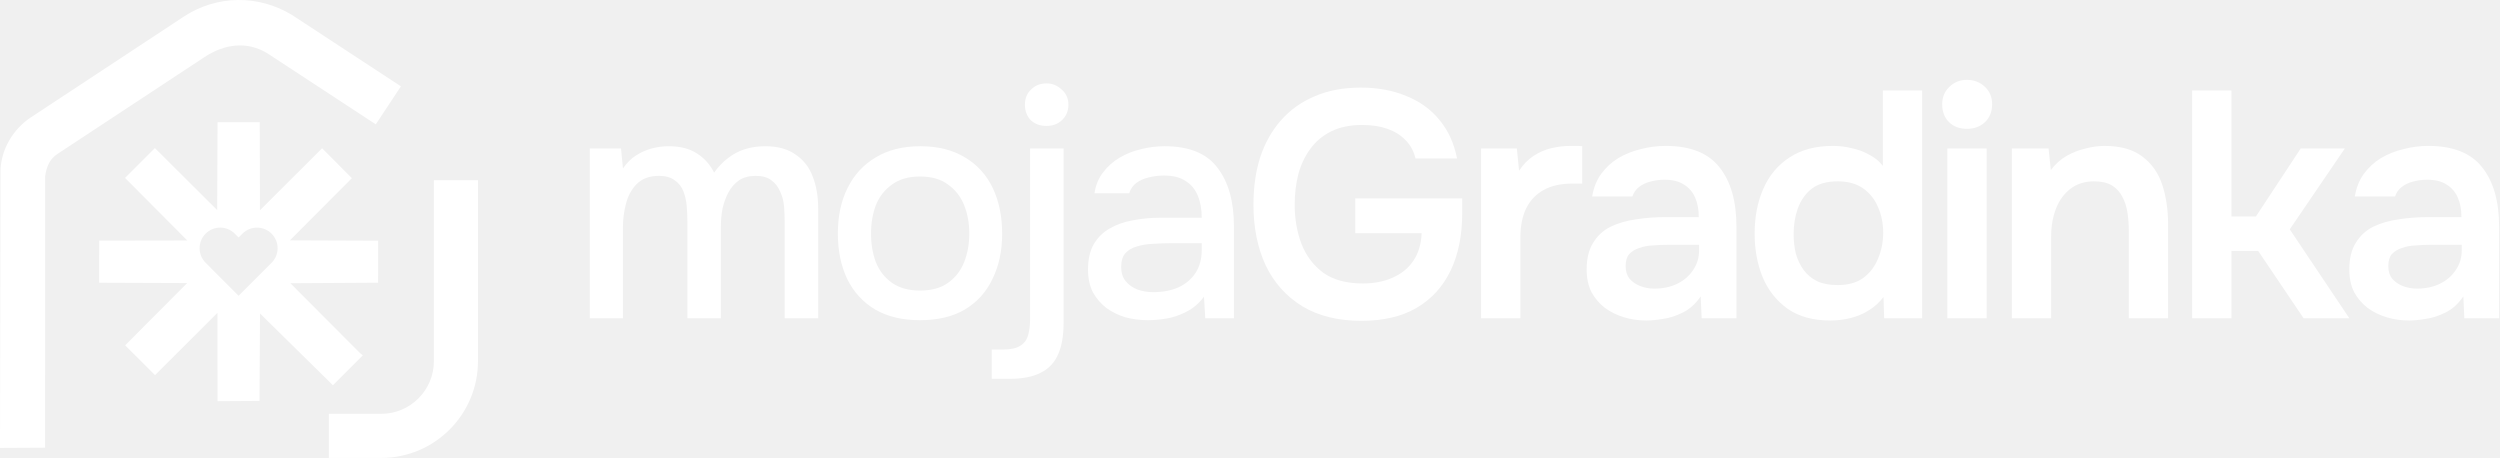
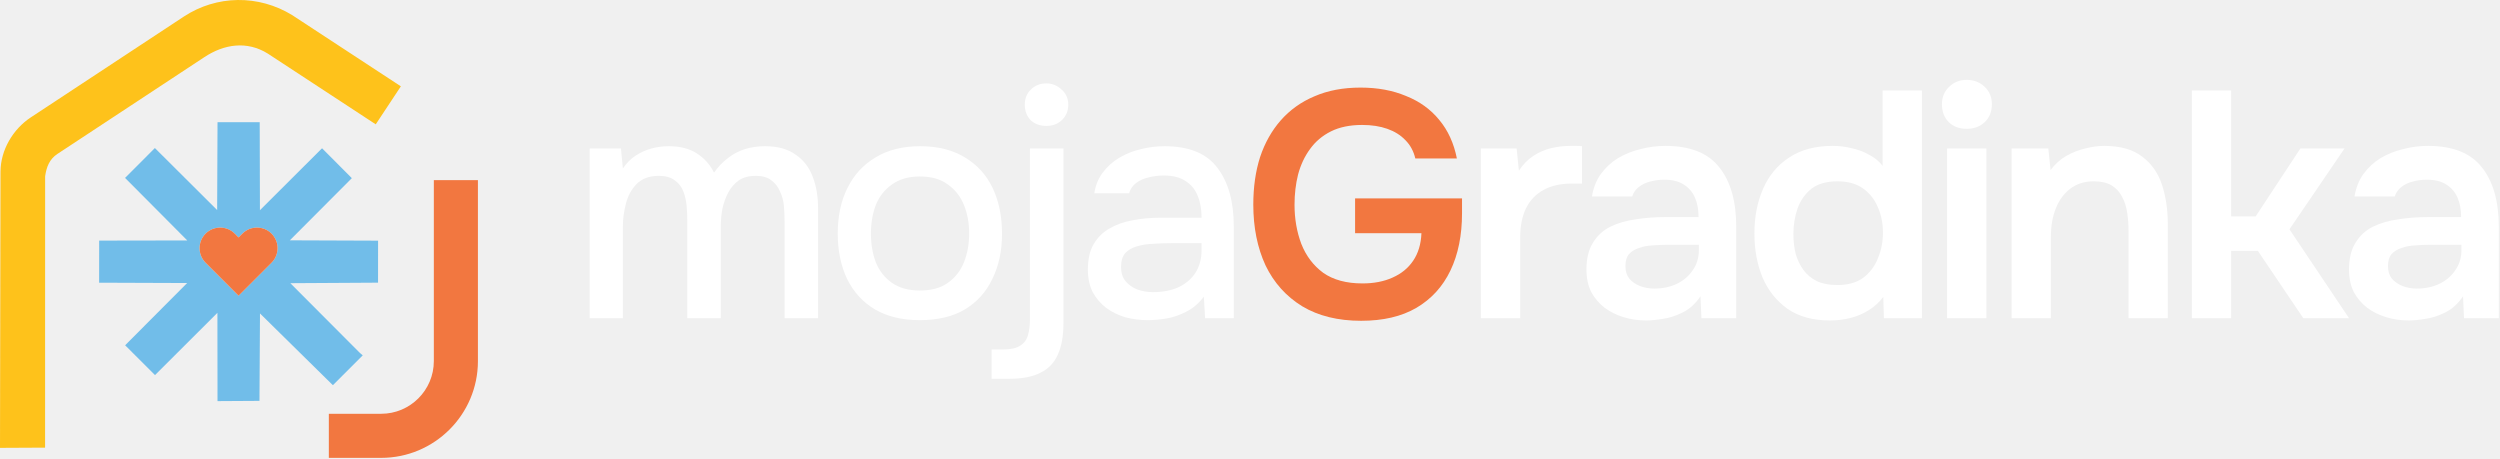
- <svg xmlns="http://www.w3.org/2000/svg" width="939" height="172" viewBox="0 0 939 172" fill="none">
-   <path d="M904.906 120.384C901.921 120.384 899.098 119.981 896.436 119.174C893.774 118.368 891.394 117.198 889.297 115.665C887.199 114.052 885.505 112.076 884.215 109.736C883.005 107.316 882.4 104.493 882.4 101.266C882.4 97.152 883.206 93.805 884.82 91.223C886.433 88.561 888.611 86.545 891.354 85.173C894.177 83.802 897.363 82.874 900.913 82.39C904.462 81.826 908.173 81.543 912.045 81.543H924.508C924.508 78.72 924.064 76.3 923.177 74.283C922.289 72.186 920.878 70.532 918.942 69.322C917.086 68.112 914.666 67.507 911.682 67.507C909.746 67.507 907.931 67.749 906.237 68.233C904.623 68.637 903.212 69.322 902.002 70.29C900.872 71.178 900.066 72.347 899.582 73.799H884.457C885.021 70.492 886.151 67.669 887.845 65.329C889.619 62.909 891.757 60.933 894.258 59.4C896.839 57.867 899.662 56.738 902.728 56.012C905.793 55.206 908.899 54.802 912.045 54.802C921.321 54.802 928.057 57.464 932.252 62.788C936.527 68.112 938.665 75.574 938.665 85.173V119.537H925.597L925.234 111.309C923.378 114.052 921.16 116.069 918.579 117.359C915.997 118.65 913.497 119.457 911.077 119.779C908.657 120.183 906.6 120.384 904.906 120.384ZM907.81 108.405C911.036 108.405 913.9 107.8 916.401 106.59C918.901 105.38 920.878 103.686 922.33 101.508C923.862 99.33 924.629 96.83 924.629 94.006V91.949H913.013C911.077 91.949 909.141 92.03 907.205 92.191C905.349 92.272 903.655 92.595 902.123 93.159C900.59 93.643 899.34 94.41 898.372 95.458C897.484 96.507 897.041 97.999 897.041 99.935C897.041 101.871 897.525 103.444 898.493 104.654C899.541 105.864 900.872 106.792 902.486 107.437C904.18 108.083 905.954 108.405 907.81 108.405Z" fill="#ffffff" />
-   <path d="M823.364 119.537V33.99H838.126V81.301H847.322L864.141 55.77H880.718L860.027 86.141L882.412 119.537H865.23L848.169 94.248H838.126V119.537H823.364Z" fill="#ffffff" />
-   <path d="M755.651 119.537V55.77H769.445L770.292 63.877C771.986 61.619 773.963 59.844 776.221 58.553C778.48 57.263 780.86 56.335 783.36 55.77C785.861 55.125 788.2 54.802 790.378 54.802C796.428 54.802 801.188 56.133 804.656 58.795C808.206 61.457 810.706 65.007 812.158 69.443C813.61 73.88 814.336 78.841 814.336 84.326V119.537H799.574V86.746C799.574 84.407 799.413 82.148 799.09 79.97C798.768 77.712 798.122 75.695 797.154 73.92C796.267 72.146 794.976 70.734 793.282 69.685C791.588 68.637 789.33 68.112 786.506 68.112C783.038 68.112 780.093 69.04 777.673 70.895C775.253 72.751 773.438 75.251 772.228 78.397C771.018 81.463 770.413 84.972 770.413 88.924V119.537H755.651Z" fill="#ffffff" />
-   <path d="M731.423 119.537V55.77H746.185V119.537H731.423ZM738.804 48.389C735.981 48.389 733.722 47.542 732.028 45.848C730.334 44.154 729.487 41.936 729.487 39.193C729.487 36.531 730.374 34.353 732.149 32.659C733.924 30.885 736.142 29.997 738.804 29.997C741.385 29.997 743.604 30.844 745.459 32.538C747.314 34.232 748.242 36.451 748.242 39.193C748.242 41.936 747.355 44.154 745.58 45.848C743.805 47.542 741.547 48.389 738.804 48.389Z" fill="#ffffff" />
-   <path d="M687.48 120.384C681.027 120.384 675.703 118.932 671.508 116.028C667.313 113.044 664.167 109.091 662.07 104.17C660.053 99.25 659.045 93.764 659.045 87.714C659.045 81.422 660.134 75.816 662.312 70.895C664.49 65.894 667.757 61.982 672.113 59.158C676.469 56.254 681.914 54.802 688.448 54.802C690.868 54.802 693.207 55.085 695.466 55.649C697.805 56.133 699.983 56.94 702 58.069C704.097 59.118 705.832 60.53 707.203 62.304V33.99H721.965V119.537H707.687L707.445 111.551C705.912 113.568 704.097 115.222 702 116.512C699.983 117.803 697.725 118.771 695.224 119.416C692.723 120.062 690.142 120.384 687.48 120.384ZM690.263 107.074C694.135 107.074 697.321 106.187 699.822 104.412C702.323 102.557 704.178 100.137 705.388 97.152C706.679 94.087 707.324 90.86 707.324 87.472C707.324 83.923 706.679 80.696 705.388 77.792C704.178 74.888 702.323 72.549 699.822 70.774C697.321 69 694.135 68.112 690.263 68.112C686.149 68.112 682.882 69.04 680.462 70.895C678.123 72.751 676.388 75.211 675.259 78.276C674.21 81.261 673.686 84.488 673.686 87.956C673.686 90.538 673.968 92.998 674.533 95.337C675.178 97.596 676.146 99.613 677.437 101.387C678.728 103.162 680.422 104.574 682.519 105.622C684.616 106.59 687.198 107.074 690.263 107.074Z" fill="#ffffff" />
-   <path d="M618.452 120.384C615.468 120.384 612.644 119.981 609.982 119.174C607.32 118.368 604.941 117.198 602.843 115.665C600.746 114.052 599.052 112.076 597.761 109.736C596.551 107.316 595.946 104.493 595.946 101.266C595.946 97.152 596.753 93.805 598.366 91.223C599.98 88.561 602.158 86.545 604.9 85.173C607.724 83.802 610.91 82.874 614.459 82.39C618.009 81.826 621.719 81.543 625.591 81.543H638.054C638.054 78.72 637.611 76.3 636.723 74.283C635.836 72.186 634.424 70.532 632.488 69.322C630.633 68.112 628.213 67.507 625.228 67.507C623.292 67.507 621.477 67.749 619.783 68.233C618.17 68.637 616.758 69.322 615.548 70.29C614.419 71.178 613.612 72.347 613.128 73.799H598.003C598.568 70.492 599.697 67.669 601.391 65.329C603.166 62.909 605.304 60.933 607.804 59.4C610.386 57.867 613.209 56.738 616.274 56.012C619.34 55.206 622.445 54.802 625.591 54.802C634.868 54.802 641.604 57.464 645.798 62.788C650.074 68.112 652.211 75.574 652.211 85.173V119.537H639.143L638.78 111.309C636.925 114.052 634.707 116.069 632.125 117.359C629.544 118.65 627.043 119.457 624.623 119.779C622.203 120.183 620.146 120.384 618.452 120.384ZM621.356 108.405C624.583 108.405 627.447 107.8 629.947 106.59C632.448 105.38 634.424 103.686 635.876 101.508C637.409 99.33 638.175 96.83 638.175 94.006V91.949H626.559C624.623 91.949 622.687 92.03 620.751 92.191C618.896 92.272 617.202 92.595 615.669 93.159C614.137 93.643 612.886 94.41 611.918 95.458C611.031 96.507 610.587 97.999 610.587 99.935C610.587 101.871 611.071 103.444 612.039 104.654C613.088 105.864 614.419 106.792 616.032 107.437C617.726 108.083 619.501 108.405 621.356 108.405Z" fill="#ffffff" />
-   <path d="M556.29 119.537V55.77H569.721L570.568 64.119C572.181 61.699 573.996 59.844 576.013 58.553C578.11 57.182 580.328 56.214 582.668 55.649C585.088 55.084 587.508 54.802 589.928 54.802C590.815 54.802 591.622 54.802 592.348 54.802C593.154 54.802 593.799 54.843 594.284 54.923V68.959H590.412C586.217 68.959 582.668 69.766 579.764 71.379C576.86 72.993 574.682 75.292 573.23 78.276C571.778 81.261 571.052 84.931 571.052 89.287V119.537H556.29Z" fill="#ffffff" />
-   <path d="M511.333 120.505C502.621 120.505 495.24 118.69 489.19 115.06C483.14 111.35 478.542 106.227 475.396 99.693C472.331 93.079 470.798 85.456 470.798 76.824C470.798 70.29 471.645 64.361 473.339 59.037C475.114 53.713 477.695 49.115 481.083 45.243C484.552 41.291 488.787 38.266 493.788 36.168C498.79 33.99 504.557 32.901 511.091 32.901C517.464 32.901 523.151 33.95 528.152 36.047C533.234 38.064 537.389 41.049 540.615 45.001C543.923 48.954 546.141 53.794 547.27 59.521H531.661C531.016 56.779 529.766 54.48 527.91 52.624C526.136 50.769 523.877 49.357 521.134 48.389C518.392 47.421 515.246 46.937 511.696 46.937C507.098 46.937 503.186 47.744 499.959 49.357C496.733 50.971 494.111 53.189 492.094 56.012C490.078 58.755 488.585 61.941 487.617 65.571C486.73 69.121 486.286 72.912 486.286 76.945C486.286 82.189 487.133 87.069 488.827 91.586C490.602 96.104 493.345 99.734 497.055 102.476C500.847 105.138 505.767 106.469 511.817 106.469C516.093 106.469 519.844 105.743 523.07 104.291C526.378 102.839 528.959 100.742 530.814 97.999C532.75 95.176 533.799 91.707 533.96 87.593H509.034V74.525H549.206V80.091C549.206 88.4 547.754 95.579 544.85 101.629C541.946 107.679 537.671 112.358 532.024 115.665C526.458 118.892 519.561 120.505 511.333 120.505Z" fill="#ffffff" />
-   <path d="M431.159 120.263C428.255 120.263 425.432 119.9 422.689 119.174C420.027 118.368 417.648 117.198 415.55 115.665C413.453 114.052 411.759 112.076 410.468 109.736C409.258 107.316 408.654 104.493 408.654 101.266C408.654 97.394 409.379 94.208 410.831 91.707C412.364 89.126 414.381 87.15 416.882 85.778C419.382 84.326 422.246 83.318 425.473 82.753C428.78 82.108 432.208 81.785 435.757 81.785H451.366C451.366 78.639 450.883 75.897 449.914 73.557C448.947 71.137 447.414 69.282 445.316 67.991C443.3 66.62 440.598 65.934 437.21 65.934C435.193 65.934 433.257 66.176 431.401 66.66C429.627 67.064 428.094 67.749 426.803 68.717C425.513 69.685 424.625 70.976 424.141 72.589H411.073C411.557 69.524 412.646 66.902 414.34 64.724C416.034 62.466 418.132 60.61 420.632 59.158C423.133 57.706 425.795 56.658 428.618 56.012C431.522 55.286 434.467 54.923 437.451 54.923C446.647 54.923 453.262 57.626 457.296 63.03C461.409 68.354 463.466 75.695 463.466 85.052V119.537H452.697L452.214 111.43C450.358 113.931 448.14 115.827 445.559 117.117C443.058 118.408 440.557 119.255 438.056 119.658C435.556 120.062 433.257 120.263 431.159 120.263ZM433.095 109.736C436.725 109.736 439.912 109.131 442.654 107.921C445.397 106.631 447.535 104.816 449.067 102.476C450.6 100.056 451.366 97.233 451.366 94.006V91.344H439.992C437.653 91.344 435.354 91.425 433.095 91.586C430.917 91.667 428.901 91.99 427.046 92.554C425.271 93.038 423.819 93.885 422.689 95.095C421.641 96.305 421.116 98.04 421.116 100.298C421.116 102.476 421.681 104.251 422.81 105.622C423.94 106.994 425.432 108.042 427.287 108.768C429.143 109.414 431.079 109.736 433.095 109.736Z" fill="#ffffff" />
-   <path d="M372.5 142.285V131.274H376.977C379.72 131.274 381.817 130.79 383.269 129.822C384.721 128.935 385.689 127.604 386.173 125.829C386.657 124.135 386.899 122.119 386.899 119.779V55.77H399.483V121.352C399.483 126.112 398.797 130.024 397.426 133.089C396.055 136.235 393.877 138.534 390.892 139.986C387.988 141.519 384.076 142.285 379.155 142.285H372.5ZM393.07 47.3C390.65 47.3 388.674 46.574 387.141 45.122C385.689 43.59 384.963 41.654 384.963 39.314C384.963 36.975 385.729 35.079 387.262 33.627C388.795 32.095 390.731 31.328 393.07 31.328C395.248 31.328 397.144 32.095 398.757 33.627C400.451 35.079 401.298 36.975 401.298 39.314C401.298 41.654 400.491 43.59 398.878 45.122C397.345 46.574 395.409 47.3 393.07 47.3Z" fill="#ffffff" />
-   <path d="M345.553 120.263C338.938 120.263 333.332 118.932 328.734 116.27C324.136 113.528 320.627 109.696 318.207 104.775C315.868 99.855 314.698 94.168 314.698 87.714C314.698 81.18 315.908 75.493 318.328 70.653C320.748 65.733 324.257 61.901 328.855 59.158C333.453 56.335 339.059 54.923 345.674 54.923C352.289 54.923 357.895 56.335 362.493 59.158C367.091 61.901 370.56 65.733 372.899 70.653C375.238 75.574 376.408 81.301 376.408 87.835C376.408 94.208 375.198 99.855 372.778 104.775C370.439 109.696 366.97 113.528 362.372 116.27C357.855 118.932 352.248 120.263 345.553 120.263ZM345.553 109.131C349.909 109.131 353.418 108.163 356.08 106.227C358.823 104.291 360.839 101.71 362.13 98.483C363.421 95.176 364.066 91.586 364.066 87.714C364.066 83.842 363.421 80.293 362.13 77.066C360.839 73.84 358.823 71.258 356.08 69.322C353.418 67.305 349.909 66.297 345.553 66.297C341.278 66.297 337.769 67.305 335.026 69.322C332.283 71.258 330.267 73.84 328.976 77.066C327.766 80.293 327.161 83.842 327.161 87.714C327.161 91.667 327.766 95.257 328.976 98.483C330.267 101.71 332.283 104.291 335.026 106.227C337.769 108.163 341.278 109.131 345.553 109.131Z" fill="#ffffff" />
-   <path d="M221.518 119.537V55.77H233.255L233.981 63.272C235.433 61.175 237.047 59.562 238.821 58.432C240.677 57.222 242.653 56.335 244.75 55.77C246.848 55.206 248.986 54.923 251.163 54.923C255.439 54.923 258.948 55.811 261.69 57.585C264.514 59.36 266.692 61.78 268.224 64.845C269.757 62.667 271.491 60.852 273.427 59.4C275.363 57.868 277.501 56.738 279.84 56.012C282.18 55.286 284.68 54.923 287.342 54.923C292.102 54.923 295.934 55.972 298.837 58.069C301.822 60.086 303.96 62.829 305.25 66.297C306.622 69.766 307.307 73.759 307.307 78.276V119.537H294.723V83.237C294.723 81.301 294.643 79.365 294.481 77.429C294.32 75.493 293.836 73.678 293.029 71.984C292.303 70.21 291.214 68.798 289.762 67.749C288.391 66.62 286.415 66.055 283.833 66.055C281.333 66.055 279.236 66.62 277.542 67.749C275.928 68.879 274.597 70.411 273.548 72.347C272.581 74.203 271.854 76.219 271.37 78.397C270.967 80.575 270.766 82.753 270.766 84.931V119.537H258.181V83.116C258.181 81.261 258.101 79.365 257.939 77.429C257.778 75.493 257.375 73.678 256.729 71.984C256.084 70.21 254.995 68.798 253.462 67.749C252.01 66.62 250.034 66.055 247.533 66.055C243.903 66.055 241.08 67.104 239.063 69.201C237.127 71.218 235.796 73.719 235.07 76.703C234.344 79.607 233.981 82.39 233.981 85.052V119.537H221.518Z" fill="#ffffff" />
-   <path d="M21.62 57.79L76.797 21.448C84.24 16.547 92.753 15.274 100.573 20.115L141.145 46.705L150.584 32.429L109.756 5.674C97.147 -2.046 81.425 -1.921 69.02 6.25L11.557 44.103C4.876 48.502 0.208 56.395 0.195 64.475L0 168.239L16.935 168.152L16.956 66.203C17.463 62.782 18.493 59.842 21.62 57.785V57.79Z" fill="#ffffff" />
-   <path d="M143.189 171.997H123.527V155.435H143.189C154.096 155.435 162.968 146.563 162.968 135.656V67.675H179.531V135.656C179.531 155.695 163.228 171.997 143.189 171.997Z" fill="#ffffff" />
-   <path d="M142.014 90.404L108.887 90.276L132.165 66.926L120.979 55.695L97.644 78.963L97.559 45.895L81.713 45.904L81.571 78.907L58.179 55.614L46.974 66.831L70.347 90.323L37.252 90.38L37.238 106.196L70.299 106.319L47.007 129.702L58.227 140.905L81.67 117.513L81.708 150.681L97.469 150.586L97.663 117.745L125.045 144.698L136.265 133.476C135.777 133.101 135.307 132.693 134.852 132.243L109.067 106.381L142.014 106.182L142.024 90.404H142.014ZM102 98.705L89.619 111.089L77.239 98.705C74.219 95.685 74.219 90.783 77.239 87.758C78.746 86.246 80.727 85.492 82.708 85.492C84.69 85.492 86.671 86.246 88.183 87.758L89.619 89.195L91.055 87.758C94.075 84.738 98.976 84.738 102 87.758C103.507 89.27 104.266 91.252 104.266 93.234C104.266 95.216 103.507 97.197 102 98.705Z" fill="#ffffff" />
+ <svg xmlns="http://www.w3.org/2000/svg" width="100%" height="100%" viewBox="0 0 3913 717" version="1.1" xml:space="preserve" style="fill-rule:evenodd;clip-rule:evenodd;stroke-linejoin:round;stroke-miterlimit:2;">
+   <path d="M3770.442,501.6c-12.437,0 -24.2,-1.679 -35.292,-5.042c-11.092,-3.358 -21.008,-8.233 -29.746,-14.621c-8.742,-6.721 -15.8,-14.954 -21.175,-24.704c-5.042,-10.083 -7.562,-21.846 -7.562,-35.292c0,-17.141 3.358,-31.089 10.083,-41.845c6.721,-11.092 15.796,-19.494 27.225,-25.208c11.762,-5.714 25.038,-9.579 39.829,-11.596c14.787,-2.353 30.25,-3.529 46.383,-3.529l51.929,0c0,-11.764 -1.85,-21.847 -5.546,-30.25c-3.7,-8.739 -9.579,-15.629 -17.646,-20.671c-7.733,-5.042 -17.817,-7.562 -30.25,-7.562c-8.067,0 -15.629,1.008 -22.688,3.025c-6.725,1.681 -12.604,4.537 -17.646,8.571c-4.708,3.697 -8.067,8.571 -10.083,14.621l-63.021,0c2.35,-13.78 7.058,-25.544 14.117,-35.292c7.392,-10.083 16.3,-18.318 26.721,-24.704c10.754,-6.386 22.517,-11.092 35.292,-14.117c12.771,-3.361 25.713,-5.042 38.821,-5.042c38.65,0 66.717,11.092 84.196,33.275c17.813,22.183 26.721,53.274 26.721,93.271l0,143.183l-54.45,0l-1.512,-34.283c-7.733,11.429 -16.975,19.833 -27.729,25.208c-10.758,5.379 -21.175,8.742 -31.258,10.083c-10.083,1.683 -18.654,2.521 -25.713,2.521Zm12.1,-49.912c13.442,0 25.375,-2.521 35.796,-7.562c10.417,-5.042 18.654,-12.1 24.704,-21.175c6.383,-9.074 9.579,-19.493 9.579,-31.257l0,-8.571l-48.4,0c-8.067,0 -16.133,0.336 -24.2,1.008c-7.733,0.336 -14.792,1.681 -21.175,4.033c-6.387,2.017 -11.596,5.21 -15.629,9.579c-3.7,4.37 -5.546,10.587 -5.546,18.654c0,8.066 2.017,14.62 6.05,19.662c4.367,5.042 9.912,8.908 16.637,11.596c7.058,2.692 14.45,4.033 22.183,4.033Z" style="fill:#fff;fill-rule:nonzero;" />
+   <path d="M3430.683,498.071l0,-356.445l61.508,0l0,197.129l38.317,0l70.079,-106.379l69.071,0l-86.212,126.546l93.271,139.149l-71.592,0l-71.088,-105.37l-41.846,0l0,105.37l-61.508,0Z" style="fill:#fff;fill-rule:nonzero;" />
+   <path d="M3148.546,498.071l0,-265.695l57.475,0l3.529,33.779c7.058,-9.411 15.296,-16.805 24.704,-22.183c9.412,-5.377 19.329,-9.243 29.746,-11.596c10.421,-2.689 20.167,-4.033 29.242,-4.033c25.208,0 45.042,5.546 59.492,16.638c14.792,11.092 25.208,25.881 31.258,44.367c6.05,18.486 9.075,39.157 9.075,62.012l0,146.712l-61.508,0l0,-136.628c0,-9.747 -0.671,-19.158 -2.017,-28.233c-1.342,-9.411 -4.033,-17.814 -8.067,-25.208c-3.696,-7.394 -9.075,-13.276 -16.133,-17.646c-7.058,-4.369 -16.467,-6.554 -28.233,-6.554c-14.45,0 -26.721,3.865 -36.804,11.596c-10.083,7.731 -17.646,18.15 -22.688,31.258c-5.042,12.772 -7.562,27.393 -7.562,43.863l0,127.553l-61.508,0Z" style="fill:#fff;fill-rule:nonzero;" />
+   <path d="M3047.596,498.071l0,-265.695l61.508,0l0,265.695l-61.508,-0Zm30.754,-296.449c-11.762,-0 -21.175,-3.529 -28.233,-10.588c-7.058,-7.058 -10.588,-16.301 -10.588,-27.729c0,-11.092 3.696,-20.167 11.092,-27.225c7.396,-7.394 16.638,-11.092 27.729,-11.092c10.754,0 20,3.529 27.729,10.588c7.729,7.058 11.596,16.302 11.596,27.729c0,11.428 -3.696,20.671 -11.092,27.729c-7.396,7.058 -16.804,10.588 -28.233,10.588Z" style="fill:#fff;fill-rule:nonzero;" />
+   <path d="M2864.5,501.6c-26.888,0 -49.071,-6.05 -66.55,-18.15c-17.479,-12.433 -30.588,-28.904 -39.325,-49.408c-8.404,-20.502 -12.604,-43.357 -12.604,-68.566c0,-26.217 4.537,-49.576 13.613,-70.079c9.075,-20.839 22.687,-37.14 40.838,-48.904c18.15,-12.1 40.837,-18.15 68.062,-18.15c10.083,0 19.829,1.177 29.242,3.529c9.746,2.017 18.821,5.378 27.225,10.083c8.738,4.37 15.967,10.252 21.679,17.646l0,-117.975l61.508,0l0,356.445l-59.492,-0l-1.008,-33.275c-6.388,8.404 -13.95,15.296 -22.688,20.671c-8.404,5.379 -17.812,9.413 -28.233,12.1c-10.421,2.692 -21.175,4.033 -32.267,4.033Zm11.596,-55.458c16.133,0 29.408,-3.696 39.829,-11.092c10.421,-7.729 18.15,-17.813 23.192,-30.249c5.379,-12.772 8.067,-26.217 8.067,-40.333c0,-14.789 -2.688,-28.233 -8.067,-40.333c-5.042,-12.1 -12.771,-21.847 -23.192,-29.242c-10.421,-7.394 -23.696,-11.092 -39.829,-11.092c-17.142,0 -30.754,3.865 -40.838,11.596c-9.746,7.731 -16.975,17.982 -21.679,30.754c-4.371,12.436 -6.554,25.881 -6.554,40.333c0,10.756 1.175,21.007 3.529,30.754c2.688,9.411 6.721,17.814 12.1,25.208c5.379,7.396 12.438,13.279 21.175,17.646c8.737,4.033 19.496,6.05 32.267,6.05Z" style="fill:#fff;fill-rule:nonzero;" />
+   <path d="M2576.883,501.6c-12.433,0 -24.2,-1.679 -35.292,-5.042c-11.092,-3.358 -21.004,-8.233 -29.746,-14.621c-8.737,-6.721 -15.796,-14.954 -21.175,-24.704c-5.042,-10.083 -7.562,-21.846 -7.562,-35.292c0,-17.141 3.363,-31.089 10.083,-41.845c6.725,-11.092 15.8,-19.494 27.225,-25.208c11.767,-5.714 25.042,-9.579 39.829,-11.596c14.792,-2.353 30.25,-3.529 46.383,-3.529l51.929,0c0,-11.764 -1.846,-21.847 -5.546,-30.25c-3.696,-8.739 -9.579,-15.629 -17.646,-20.671c-7.729,-5.042 -17.813,-7.562 -30.25,-7.562c-8.067,0 -15.629,1.008 -22.688,3.025c-6.721,1.681 -12.604,4.537 -17.646,8.571c-4.704,3.697 -8.067,8.571 -10.083,14.621l-63.021,0c2.354,-13.78 7.058,-25.544 14.117,-35.292c7.396,-10.083 16.304,-18.318 26.721,-24.704c10.758,-6.386 22.521,-11.092 35.292,-14.117c12.775,-3.361 25.713,-5.042 38.821,-5.042c38.654,0 66.721,11.092 84.196,33.275c17.817,22.183 26.721,53.274 26.721,93.271l0,143.183l-54.45,0l-1.513,-34.283c-7.729,11.429 -16.971,19.833 -27.729,25.208c-10.754,5.379 -21.175,8.742 -31.258,10.083c-10.083,1.683 -18.654,2.521 -25.713,2.521Zm12.1,-49.912c13.446,0 25.379,-2.521 35.796,-7.562c10.421,-5.042 18.654,-12.1 24.704,-21.175c6.387,-9.074 9.579,-19.493 9.579,-31.257l0,-8.571l-48.4,0c-8.067,0 -16.133,0.336 -24.2,1.008c-7.729,0.336 -14.787,1.681 -21.175,4.033c-6.383,2.017 -11.596,5.21 -15.629,9.579c-3.696,4.37 -5.546,10.587 -5.546,18.654c0,8.066 2.017,14.62 6.05,19.662c4.371,5.042 9.917,8.908 16.638,11.596c7.058,2.692 14.454,4.033 22.183,4.033Z" style="fill:#fff;fill-rule:nonzero;" />
+   <path d="M2317.875,498.071l0,-265.695l55.963,0l3.529,34.787c6.721,-10.083 14.283,-17.814 22.688,-23.192c8.738,-5.714 17.979,-9.747 27.729,-12.1c10.083,-2.353 20.167,-3.529 30.25,-3.529l10.083,0c3.358,0 6.046,0.168 8.067,0.504l0,58.483l-16.133,0c-17.479,0 -32.267,3.361 -44.367,10.083c-12.1,6.722 -21.175,16.302 -27.225,28.738c-6.05,12.436 -9.075,27.729 -9.075,45.879l0,126.041l-61.508,0Z" style="fill:#fff;fill-rule:nonzero;" />
+   <path d="M2130.554,502.104c-36.3,0 -67.054,-7.562 -92.263,-22.688c-25.208,-15.458 -44.367,-36.804 -57.475,-64.028c-12.771,-27.561 -19.158,-59.323 -19.158,-95.288c0,-27.225 3.529,-51.929 10.587,-74.113c7.396,-22.183 18.15,-41.342 32.267,-57.475c14.454,-16.469 32.1,-29.073 52.938,-37.812c20.842,-9.075 44.871,-13.612 72.096,-13.612c26.554,0 50.25,4.37 71.088,13.108c21.175,8.403 38.487,20.839 51.929,37.308c13.783,16.47 23.025,36.636 27.729,60.5l-65.038,0c-2.688,-11.428 -7.896,-21.007 -15.629,-28.738c-7.392,-7.73 -16.804,-13.613 -28.233,-17.646c-11.425,-4.033 -24.533,-6.05 -39.325,-6.05c-19.158,0 -35.458,3.361 -48.904,10.083c-13.442,6.722 -24.367,15.965 -32.771,27.729c-8.4,11.428 -14.621,24.704 -18.654,39.83c-3.696,14.789 -5.546,30.586 -5.546,47.391c0,21.847 3.529,42.182 10.587,61.004c7.396,18.822 18.825,33.947 34.283,45.374c15.8,11.092 36.3,16.637 61.508,16.637c17.817,0 33.446,-3.025 46.887,-9.075c13.783,-6.05 24.537,-14.787 32.267,-26.216c8.067,-11.764 12.438,-26.217 13.108,-43.358l-103.858,0l0,-54.45l167.383,0l0,23.192c0,34.62 -6.05,64.534 -18.15,89.741c-12.1,25.208 -29.912,44.704 -53.442,58.483c-23.192,13.446 -51.929,20.167 -86.213,20.167Z" style="fill:#f27740;fill-rule:nonzero;" />
+   <path d="M1796.496,501.096c-12.1,0 -23.862,-1.513 -35.292,-4.538c-11.092,-3.358 -21.004,-8.233 -29.746,-14.621c-8.738,-6.721 -15.796,-14.954 -21.175,-24.704c-5.042,-10.083 -7.558,-21.846 -7.558,-35.292c0,-16.133 3.021,-29.409 9.071,-39.828c6.387,-10.755 14.792,-18.99 25.212,-24.704c10.417,-6.05 22.35,-10.251 35.796,-12.604c13.779,-2.689 28.063,-4.033 42.85,-4.033l65.037,0c0,-13.108 -2.013,-24.536 -6.05,-34.283c-4.029,-10.083 -10.417,-17.814 -19.158,-23.192c-8.4,-5.714 -19.658,-8.571 -33.775,-8.571c-8.404,0 -16.471,1.008 -24.204,3.025c-7.392,1.681 -13.779,4.537 -19.158,8.571c-5.375,4.033 -9.075,9.411 -11.092,16.133l-54.45,0c2.017,-12.772 6.554,-23.696 13.612,-32.771c7.058,-9.411 15.8,-17.142 26.217,-23.192c10.421,-6.05 21.513,-10.419 33.275,-13.108c12.1,-3.025 24.371,-4.537 36.804,-4.537c38.317,0 65.879,11.26 82.687,33.779c17.138,22.183 25.708,52.77 25.708,91.758l0,143.687l-44.871,0l-2.013,-33.779c-7.733,10.421 -16.975,18.321 -27.729,23.696c-10.421,5.379 -20.842,8.908 -31.263,10.587c-10.417,1.683 -19.996,2.521 -28.737,2.521Zm8.067,-43.863c15.125,0 28.404,-2.521 39.829,-7.562c11.429,-5.375 20.338,-12.938 26.721,-22.688c6.388,-10.083 9.579,-21.846 9.579,-35.291l0,-11.092l-47.392,0c-9.746,0 -19.325,0.336 -28.737,1.008c-9.075,0.336 -17.475,1.681 -25.204,4.033c-7.396,2.017 -13.446,5.546 -18.154,10.588c-4.367,5.042 -6.554,12.268 -6.554,21.678c0,9.075 2.354,16.471 7.058,22.183c4.708,5.717 10.925,10.083 18.654,13.108c7.733,2.692 15.8,4.033 24.2,4.033Z" style="fill:#fff;fill-rule:nonzero;" />
+   <path d="M1552.083,592.854l0,-45.879l18.654,0c11.429,0 20.167,-2.017 26.217,-6.05c6.05,-3.696 10.083,-9.242 12.1,-16.638c2.017,-7.058 3.025,-15.458 3.025,-25.208l0,-266.703l52.433,0l0,273.258c0,19.833 -2.858,36.133 -8.571,48.904c-5.713,13.108 -14.787,22.688 -27.225,28.737c-12.1,6.388 -28.4,9.579 -48.904,9.579l-27.729,0Zm85.708,-395.77c-10.083,0 -18.317,-3.025 -24.704,-9.075c-6.05,-6.386 -9.075,-14.453 -9.075,-24.2c0,-9.747 3.192,-17.646 9.579,-23.696c6.388,-6.386 14.454,-9.579 24.2,-9.579c9.075,0 16.975,3.193 23.696,9.579c7.058,6.05 10.587,13.949 10.587,23.696c0,9.747 -3.362,17.814 -10.083,24.2c-6.387,6.05 -14.454,9.075 -24.2,9.075Z" style="fill:#fff;fill-rule:nonzero;" />
+   <path d="M1439.804,501.096c-27.562,0 -50.921,-5.546 -70.079,-16.638c-19.158,-11.425 -33.779,-27.392 -43.862,-47.896c-9.746,-20.502 -14.621,-44.198 -14.621,-71.087c0,-27.225 5.042,-50.921 15.125,-71.088c10.083,-20.502 24.704,-36.468 43.863,-47.896c19.158,-11.764 42.517,-17.646 70.079,-17.646c27.562,0 50.921,5.882 70.079,17.646c19.158,11.428 33.613,27.393 43.358,47.896c9.746,20.503 14.621,44.367 14.621,71.592c0,26.553 -5.042,50.081 -15.125,70.583c-9.746,20.504 -24.2,36.471 -43.358,47.896c-18.821,11.092 -42.183,16.638 -70.079,16.638Zm0,-46.383c18.15,0 32.771,-4.033 43.862,-12.1c11.429,-8.067 19.829,-18.821 25.208,-32.266c5.379,-13.78 8.067,-28.737 8.067,-44.871c0,-16.133 -2.687,-30.922 -8.067,-44.367c-5.379,-13.444 -13.779,-24.2 -25.208,-32.267c-11.092,-8.403 -25.713,-12.604 -43.862,-12.604c-17.812,0 -32.433,4.201 -43.862,12.604c-11.429,8.067 -19.829,18.823 -25.208,32.267c-5.042,13.445 -7.562,28.233 -7.562,44.367c0,16.47 2.521,31.427 7.562,44.871c5.379,13.445 13.779,24.199 25.208,32.266c11.429,8.067 26.05,12.1 43.862,12.1Z" style="fill:#fff;fill-rule:nonzero;" />
+   <path d="M922.992,498.071l0,-265.695l48.904,0l3.025,31.258c6.05,-8.739 12.775,-15.461 20.167,-20.167c7.733,-5.042 15.967,-8.739 24.704,-11.092c8.742,-2.353 17.65,-3.529 26.721,-3.529c17.817,0 32.438,3.697 43.862,11.092c11.767,7.395 20.842,17.478 27.225,30.25c6.388,-9.075 13.612,-16.638 21.679,-22.688c8.067,-6.386 16.975,-11.092 26.721,-14.117c9.75,-3.025 20.167,-4.537 31.258,-4.537c19.833,0 35.8,4.37 47.896,13.108c12.438,8.403 21.346,19.831 26.721,34.283c5.717,14.453 8.571,31.09 8.571,49.913l0,171.92l-52.433,0l0,-151.249c0,-8.067 -0.333,-16.133 -1.008,-24.2c-0.671,-8.067 -2.688,-15.629 -6.05,-22.688c-3.025,-7.394 -7.562,-13.276 -13.612,-17.646c-5.712,-4.705 -13.946,-7.058 -24.704,-7.058c-10.417,0 -19.154,2.353 -26.213,7.058c-6.725,4.706 -12.271,11.092 -16.642,19.158c-4.029,7.731 -7.058,16.133 -9.075,25.208c-1.679,9.075 -2.517,18.15 -2.517,27.225l0,144.191l-52.438,0l0,-151.753c0,-7.73 -0.333,-15.629 -1.008,-23.696c-0.671,-8.067 -2.35,-15.629 -5.042,-22.688c-2.688,-7.394 -7.225,-13.276 -13.612,-17.646c-6.05,-4.705 -14.283,-7.058 -24.704,-7.058c-15.125,0 -26.887,4.37 -35.292,13.108c-8.067,8.403 -13.612,18.822 -16.637,31.258c-3.025,12.1 -4.538,23.696 -4.538,34.788l0,143.687l-51.929,0Z" style="fill:#fff;fill-rule:nonzero;" />
+   <path d="M90.082,240.791l229.904,-151.423c31.014,-20.423 66.483,-25.727 99.068,-5.557l169.05,110.793l39.329,-59.483l-170.117,-111.479c-52.535,-32.168 -118.044,-31.645 -169.733,2.4l-239.43,157.72c-27.838,18.33 -47.287,51.22 -47.341,84.886l-0.812,432.349l70.561,-0.363l0.09,-424.787c2.111,-14.253 6.405,-26.503 19.431,-35.073l0,0.018Z" style="fill:#fec21b;fill-rule:nonzero;" />
+   <path d="M596.621,716.654l-81.925,0l0,-69.008l81.925,0c45.446,0 82.412,-36.967 82.412,-82.413l0,-283.255l69.013,0l0,283.255c0,83.496 -67.929,151.421 -151.425,151.421Z" style="fill:#f27740;fill-rule:nonzero;" />
+   <path d="M591.725,376.682l-138.029,-0.533l96.992,-97.29l-46.608,-46.798l-97.23,96.953l-0.355,-137.785l-66.023,0.039l-0.592,137.509l-97.465,-97.052l-46.688,46.738l97.386,97.882l-137.892,0.237l-0.059,65.9l137.754,0.513l-97.05,97.429l46.748,46.679l97.682,-97.467l0.158,138.2l65.668,-0.396l0.81,-136.837l114.092,112.304l46.75,-46.758c-2.033,-1.562 -3.992,-3.263 -5.887,-5.138l-107.438,-107.758l137.279,-0.829l0.042,-65.743l-0.042,0Zm-166.725,34.59l-51.587,51.6l-51.586,-51.6c-12.581,-12.583 -12.581,-33.009 0,-45.613c6.28,-6.302 14.536,-9.442 22.791,-9.442c8.255,0 16.51,3.141 22.811,9.442l5.984,5.985l5.984,-5.985c12.58,-12.583 33.002,-12.583 45.603,0c6.279,6.302 9.442,14.559 9.442,22.816c0,8.257 -3.163,16.514 -9.442,22.796Z" style="fill:#71bde9;fill-rule:nonzero;" />
+   <path d="M425,411.271l-51.587,51.6l-51.586,-51.6c-12.581,-12.583 -12.581,-33.009 0,-45.613c6.28,-6.302 14.536,-9.442 22.791,-9.442c8.255,0 16.51,3.141 22.811,9.442l5.984,5.985l5.984,-5.985c12.58,-12.583 33.002,-12.583 45.603,0c6.279,6.302 9.442,14.559 9.442,22.816c0,8.257 -3.163,16.514 -9.442,22.796Z" style="fill:#f27740;" />
</svg>
